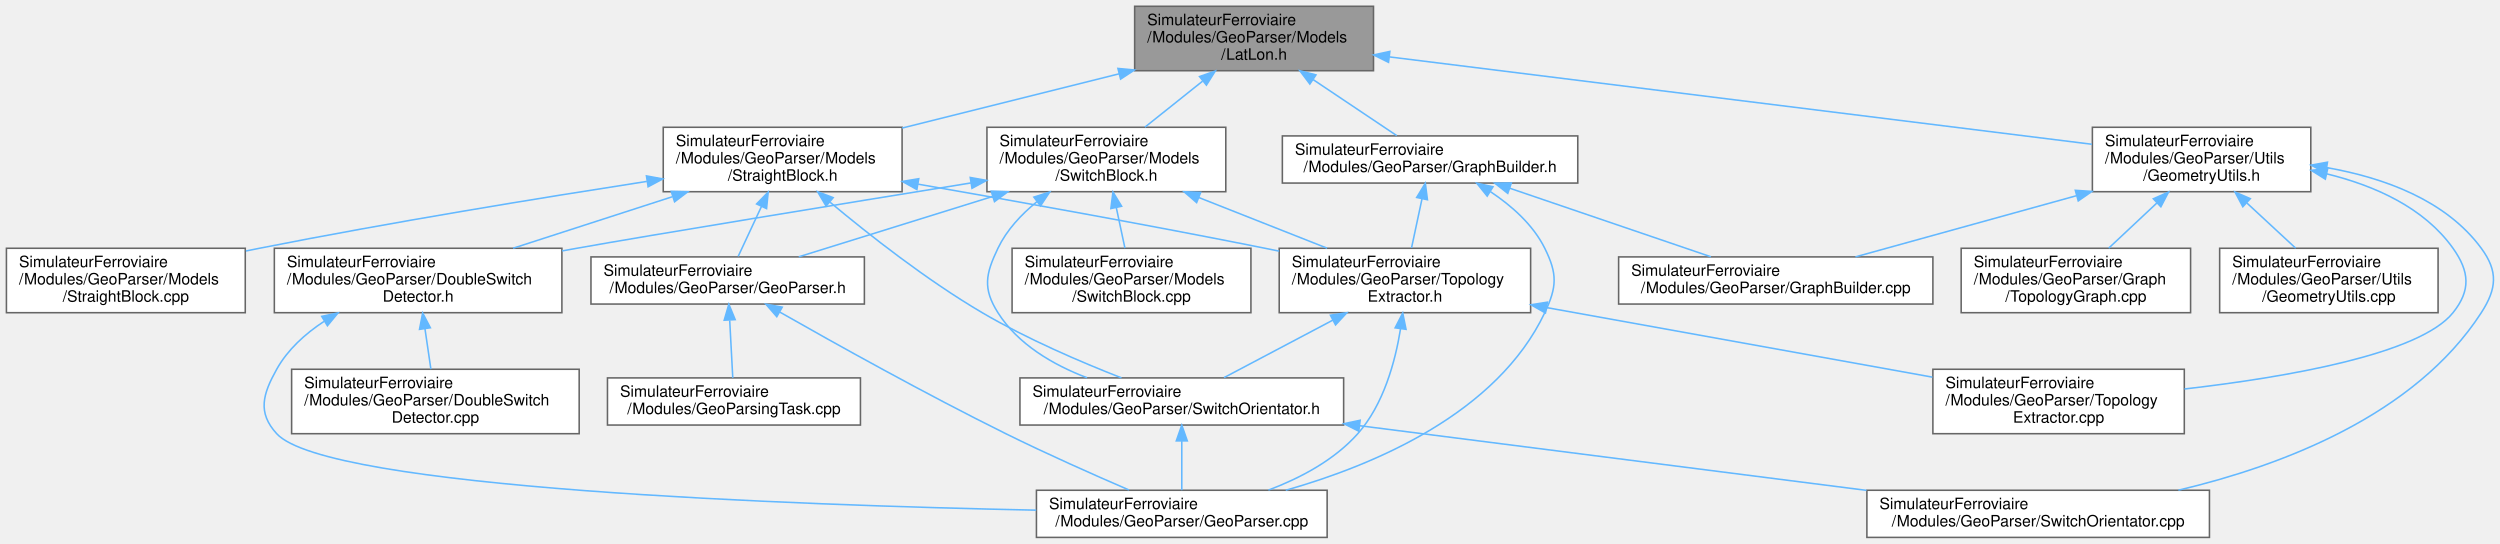
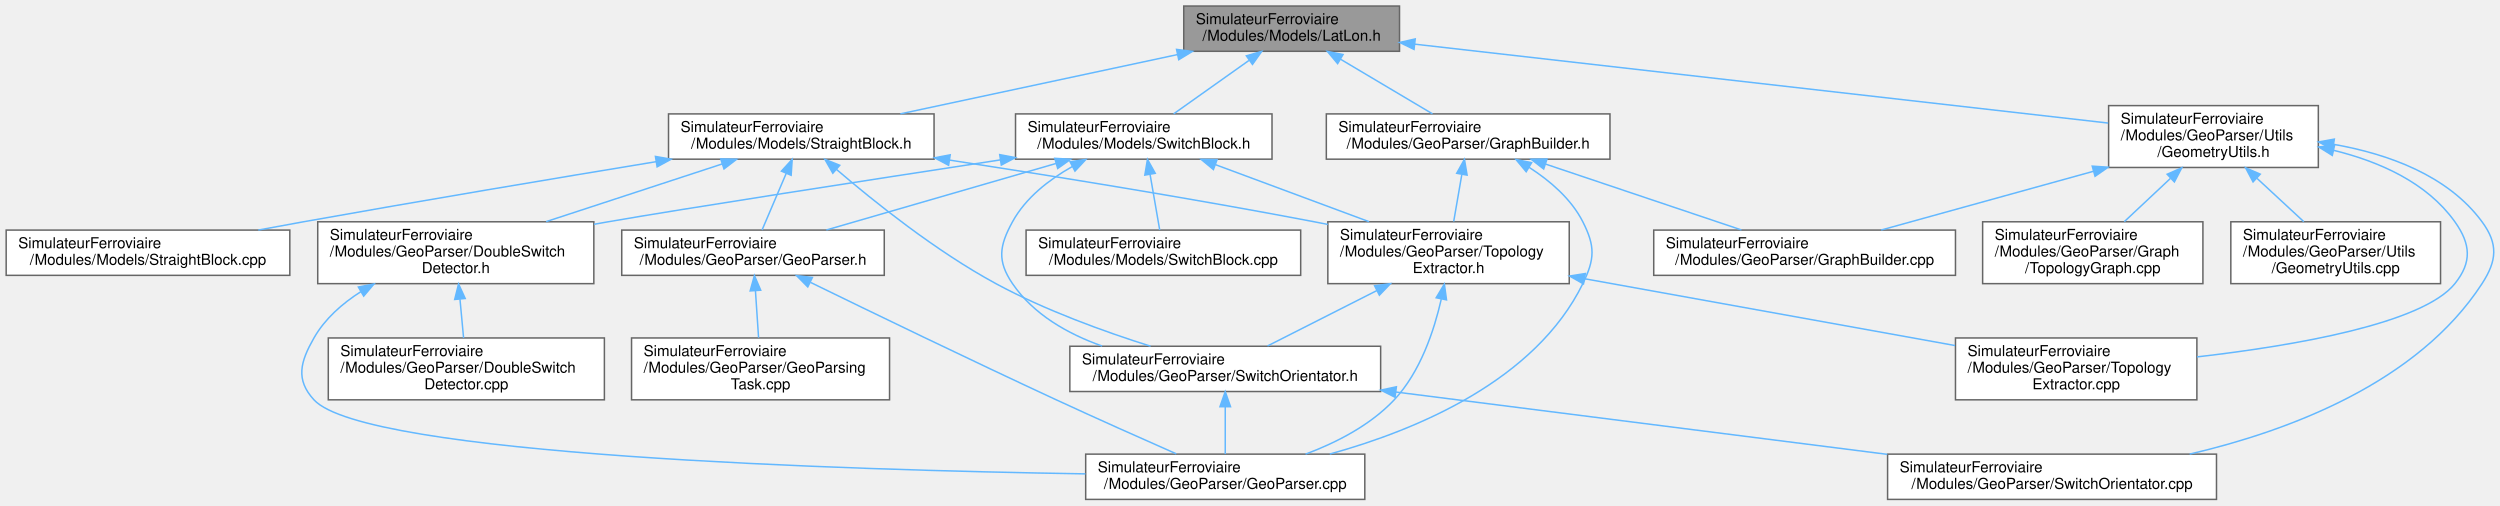
- <svg xmlns="http://www.w3.org/2000/svg" xmlns:xlink="http://www.w3.org/1999/xlink" width="1591pt" height="346pt" viewBox="0.00 0.00 1590.82 346.00">
-   <g id="graph0" class="graph" transform="scale(1 1) rotate(0) translate(4 342)">
+ <svg xmlns="http://www.w3.org/2000/svg" xmlns:xlink="http://www.w3.org/1999/xlink" width="1657pt" height="335pt" viewBox="0.00 0.00 1656.82 335.00">
+   <g id="graph0" class="graph" transform="scale(1 1) rotate(0) translate(4 331)">
    <g id="Node000001" class="node">
      <g id="a_Node000001">
        <a xlink:title="Représentation d'une coordonnée géographique WGS-84 (latitude, longitude).">
-           <polygon fill="#999999" stroke="#666666" points="870,-338 718,-338 718,-297 870,-297 870,-338" />
-           <text text-anchor="start" x="726" y="-326" font-family="Helvetica,sans-Serif" font-size="10.00">SimulateurFerroviaire</text>
-           <text text-anchor="start" x="726" y="-315" font-family="Helvetica,sans-Serif" font-size="10.00">/Modules/GeoParser/Models</text>
-           <text text-anchor="middle" x="794" y="-304" font-family="Helvetica,sans-Serif" font-size="10.00">/LatLon.h</text>
+           <polygon fill="#999999" stroke="#666666" points="923.5,-327 780.5,-327 780.5,-297 923.5,-297 923.5,-327" />
+           <text text-anchor="start" x="788.5" y="-315" font-family="Helvetica,sans-Serif" font-size="10.00">SimulateurFerroviaire</text>
+           <text text-anchor="middle" x="852" y="-304" font-family="Helvetica,sans-Serif" font-size="10.00">/Modules/Models/LatLon.h</text>
        </a>
      </g>
    </g>
    <g id="Node000002" class="node">
      <g id="a_Node000002">
        <a xlink:href="GraphBuilder_8h.html" target="_top" xlink:title="Phases 1 et 2 du pipeline — chargement GeoJSON et construction du graphe métrique.">
-           <polygon fill="white" stroke="#666666" points="1000,-255.5 812,-255.5 812,-225.5 1000,-225.5 1000,-255.5" />
-           <text text-anchor="start" x="820" y="-243.5" font-family="Helvetica,sans-Serif" font-size="10.00">SimulateurFerroviaire</text>
-           <text text-anchor="middle" x="906" y="-232.5" font-family="Helvetica,sans-Serif" font-size="10.00">/Modules/GeoParser/GraphBuilder.h</text>
+           <polygon fill="white" stroke="#666666" points="1063,-255.5 875,-255.5 875,-225.5 1063,-225.5 1063,-255.5" />
+           <text text-anchor="start" x="883" y="-243.5" font-family="Helvetica,sans-Serif" font-size="10.00">SimulateurFerroviaire</text>
+           <text text-anchor="middle" x="969" y="-232.5" font-family="Helvetica,sans-Serif" font-size="10.00">/Modules/GeoParser/GraphBuilder.h</text>
        </a>
      </g>
    </g>
    <g id="edge1_Node000001_Node000002" class="edge">
      <g id="a_edge1_Node000001_Node000002">
        <a xlink:title=" ">
-           <path fill="none" stroke="#63b8ff" d="M831.58,-291.34C849.31,-279.47 869.8,-265.74 884.79,-255.7" />
-           <polygon fill="#63b8ff" stroke="#63b8ff" points="829.5,-288.52 823.13,-296.99 833.39,-294.33 829.5,-288.52" />
+           <path fill="none" stroke="#63b8ff" d="M884.45,-291.72C903.77,-280.25 927.84,-265.95 945.36,-255.54" />
+           <polygon fill="#63b8ff" stroke="#63b8ff" points="882.49,-288.82 875.68,-296.94 886.06,-294.84 882.49,-288.82" />
        </a>
      </g>
    </g>
    <g id="Node000009" class="node">
      <g id="a_Node000009">
-         <a xlink:href="StraightBlock_8h.html" target="_top" xlink:title="Modèle de domaine d'un bloc de voie droite (Straight).">
-           <polygon fill="white" stroke="#666666" points="570,-261 418,-261 418,-220 570,-220 570,-261" />
-           <text text-anchor="start" x="426" y="-249" font-family="Helvetica,sans-Serif" font-size="10.00">SimulateurFerroviaire</text>
-           <text text-anchor="start" x="426" y="-238" font-family="Helvetica,sans-Serif" font-size="10.00">/Modules/GeoParser/Models</text>
-           <text text-anchor="middle" x="494" y="-227" font-family="Helvetica,sans-Serif" font-size="10.00">/StraightBlock.h</text>
+         <a xlink:href="GeometryUtils_8h.html" target="_top" xlink:title="Utilitaires géométriques métriques pour le pipeline ferroviaire.">
+           <polygon fill="white" stroke="#666666" points="1532.5,-261 1393.5,-261 1393.5,-220 1532.5,-220 1532.5,-261" />
+           <text text-anchor="start" x="1401.5" y="-249" font-family="Helvetica,sans-Serif" font-size="10.00">SimulateurFerroviaire</text>
+           <text text-anchor="start" x="1401.5" y="-238" font-family="Helvetica,sans-Serif" font-size="10.00">/Modules/GeoParser/Utils</text>
+           <text text-anchor="middle" x="1463" y="-227" font-family="Helvetica,sans-Serif" font-size="10.00">/GeometryUtils.h</text>
        </a>
      </g>
    </g>
    <g id="edge10_Node000001_Node000009" class="edge">
      <g id="a_edge10_Node000001_Node000009">
        <a xlink:title=" ">
-           <path fill="none" stroke="#63b8ff" d="M708.18,-295.05C664.6,-284.15 612.12,-271.03 570.01,-260.5" />
-           <polygon fill="#63b8ff" stroke="#63b8ff" points="707.36,-298.45 717.91,-297.48 709.06,-291.66 707.36,-298.45" />
-         </a>
-       </g>
-     </g>
-     <g id="Node000015" class="node">
-       <g id="a_Node000015">
+           <path fill="none" stroke="#63b8ff" d="M933.54,-301.73C1054.49,-287.97 1279.39,-262.39 1393.19,-249.44" />
+           <polygon fill="#63b8ff" stroke="#63b8ff" points="933.13,-298.25 923.59,-302.86 933.92,-305.2 933.13,-298.25" />
+         </a>
+       </g>
+     </g>
+     <g id="Node000012" class="node">
+       <g id="a_Node000012">
+         <a xlink:href="StraightBlock_8h.html" target="_top" xlink:title="Modèle de domaine d'un bloc de voie droite (Straight).">
+           <polygon fill="white" stroke="#666666" points="615,-255.5 439,-255.5 439,-225.5 615,-225.5 615,-255.5" />
+           <text text-anchor="start" x="447" y="-243.5" font-family="Helvetica,sans-Serif" font-size="10.00">SimulateurFerroviaire</text>
+           <text text-anchor="middle" x="527" y="-232.5" font-family="Helvetica,sans-Serif" font-size="10.00">/Modules/Models/StraightBlock.h</text>
+         </a>
+       </g>
+     </g>
+     <g id="edge16_Node000001_Node000012" class="edge">
+       <g id="a_edge16_Node000001_Node000012">
+         <a xlink:title=" ">
+           <path fill="none" stroke="#63b8ff" d="M776.42,-294.84C720.77,-282.94 645.84,-266.91 592.67,-255.54" />
+           <polygon fill="#63b8ff" stroke="#63b8ff" points="775.72,-298.27 786.23,-296.94 777.18,-291.42 775.72,-298.27" />
+         </a>
+       </g>
+     </g>
+     <g id="Node000018" class="node">
+       <g id="a_Node000018">
        <a xlink:href="SwitchBlock_8h.html" target="_top" xlink:title="Modèle de domaine d'un aiguillage ferroviaire à 3 branches (Switch).">
-           <polygon fill="white" stroke="#666666" points="776,-261 624,-261 624,-220 776,-220 776,-261" />
-           <text text-anchor="start" x="632" y="-249" font-family="Helvetica,sans-Serif" font-size="10.00">SimulateurFerroviaire</text>
-           <text text-anchor="start" x="632" y="-238" font-family="Helvetica,sans-Serif" font-size="10.00">/Modules/GeoParser/Models</text>
-           <text text-anchor="middle" x="700" y="-227" font-family="Helvetica,sans-Serif" font-size="10.00">/SwitchBlock.h</text>
-         </a>
-       </g>
-     </g>
-     <g id="edge20_Node000001_Node000015" class="edge">
-       <g id="a_edge20_Node000001_Node000015">
-         <a xlink:title=" ">
-           <path fill="none" stroke="#63b8ff" d="M761.22,-290.35C749.17,-280.73 735.74,-270.01 724.53,-261.07" />
-           <polygon fill="#63b8ff" stroke="#63b8ff" points="759.3,-293.29 769.3,-296.79 763.67,-287.82 759.3,-293.29" />
-         </a>
-       </g>
-     </g>
-     <g id="Node000017" class="node">
-       <g id="a_Node000017">
-         <a xlink:href="GeometryUtils_8h.html" target="_top" xlink:title="Utilitaires géométriques métriques pour le pipeline ferroviaire.">
-           <polygon fill="white" stroke="#666666" points="1466.5,-261 1327.5,-261 1327.5,-220 1466.5,-220 1466.5,-261" />
-           <text text-anchor="start" x="1335.5" y="-249" font-family="Helvetica,sans-Serif" font-size="10.00">SimulateurFerroviaire</text>
-           <text text-anchor="start" x="1335.5" y="-238" font-family="Helvetica,sans-Serif" font-size="10.00">/Modules/GeoParser/Utils</text>
-           <text text-anchor="middle" x="1397" y="-227" font-family="Helvetica,sans-Serif" font-size="10.00">/GeometryUtils.h</text>
-         </a>
-       </g>
-     </g>
-     <g id="edge26_Node000001_Node000017" class="edge">
-       <g id="a_edge26_Node000001_Node000017">
-         <a xlink:title=" ">
-           <path fill="none" stroke="#63b8ff" d="M880.34,-305.76C1000.67,-290.79 1216.47,-263.95 1327.23,-250.18" />
-           <polygon fill="#63b8ff" stroke="#63b8ff" points="879.56,-302.33 870.06,-307.04 880.42,-309.28 879.56,-302.33" />
+           <polygon fill="white" stroke="#666666" points="839,-255.5 669,-255.5 669,-225.5 839,-225.5 839,-255.5" />
+           <text text-anchor="start" x="677" y="-243.5" font-family="Helvetica,sans-Serif" font-size="10.00">SimulateurFerroviaire</text>
+           <text text-anchor="middle" x="754" y="-232.5" font-family="Helvetica,sans-Serif" font-size="10.00">/Modules/Models/SwitchBlock.h</text>
+         </a>
+       </g>
+     </g>
+     <g id="edge26_Node000001_Node000018" class="edge">
+       <g id="a_edge26_Node000001_Node000018">
+         <a xlink:title=" ">
+           <path fill="none" stroke="#63b8ff" d="M823.71,-290.94C807.73,-279.6 788.14,-265.71 773.8,-255.54" />
+           <polygon fill="#63b8ff" stroke="#63b8ff" points="821.99,-294.01 832.17,-296.94 826.04,-288.3 821.99,-294.01" />
        </a>
      </g>
    </g>
    <g id="Node000003" class="node">
      <g id="a_Node000003">
        <a xlink:href="GeoParser_8cpp.html" target="_top" xlink:title="Implémentation du pipeline GeoParser.">
-           <polygon fill="white" stroke="#666666" points="840.5,-30 655.5,-30 655.5,0 840.5,0 840.5,-30" />
-           <text text-anchor="start" x="663.5" y="-18" font-family="Helvetica,sans-Serif" font-size="10.00">SimulateurFerroviaire</text>
-           <text text-anchor="middle" x="748" y="-7" font-family="Helvetica,sans-Serif" font-size="10.00">/Modules/GeoParser/GeoParser.cpp</text>
+           <polygon fill="white" stroke="#666666" points="900.5,-30 715.5,-30 715.5,0 900.5,0 900.5,-30" />
+           <text text-anchor="start" x="723.5" y="-18" font-family="Helvetica,sans-Serif" font-size="10.00">SimulateurFerroviaire</text>
+           <text text-anchor="middle" x="808" y="-7" font-family="Helvetica,sans-Serif" font-size="10.00">/Modules/GeoParser/GeoParser.cpp</text>
        </a>
      </g>
    </g>
    <g id="edge2_Node000002_Node000003" class="edge">
      <g id="a_edge2_Node000002_Node000003">
        <a xlink:title=" ">
-           <path fill="none" stroke="#63b8ff" d="M944.48,-219.98C957.96,-211 971.57,-198.98 979,-184 987.1,-167.67 986.8,-159.47 979,-143 948.79,-79.2 871.12,-46.17 814.15,-30" />
-           <polygon fill="#63b8ff" stroke="#63b8ff" points="942.35,-217.19 935.71,-225.44 946.05,-223.13 942.35,-217.19" />
+           <path fill="none" stroke="#63b8ff" d="M1009.29,-220.15C1023.23,-211.23 1037.28,-199.2 1045,-184 1053.25,-167.75 1053.01,-159.37 1045,-143 1013.67,-78.95 935.35,-46.12 877.27,-30.05" />
+           <polygon fill="#63b8ff" stroke="#63b8ff" points="1007.46,-217.16 1000.68,-225.3 1011.06,-223.17 1007.46,-217.16" />
        </a>
      </g>
    </g>
    <g id="Node000004" class="node">
      <g id="a_Node000004">
        <a xlink:href="GraphBuilder_8cpp.html" target="_top" xlink:title="Implémentation des phases 1 et 2 — chargement GeoJSON et construction du graphe.">
-           <polygon fill="white" stroke="#666666" points="1226,-178.5 1026,-178.5 1026,-148.5 1226,-148.5 1226,-178.5" />
-           <text text-anchor="start" x="1034" y="-166.5" font-family="Helvetica,sans-Serif" font-size="10.00">SimulateurFerroviaire</text>
-           <text text-anchor="middle" x="1126" y="-155.5" font-family="Helvetica,sans-Serif" font-size="10.00">/Modules/GeoParser/GraphBuilder.cpp</text>
+           <polygon fill="white" stroke="#666666" points="1292,-178.5 1092,-178.5 1092,-148.5 1292,-148.5 1292,-178.5" />
+           <text text-anchor="start" x="1100" y="-166.5" font-family="Helvetica,sans-Serif" font-size="10.00">SimulateurFerroviaire</text>
+           <text text-anchor="middle" x="1192" y="-155.5" font-family="Helvetica,sans-Serif" font-size="10.00">/Modules/GeoParser/GraphBuilder.cpp</text>
        </a>
      </g>
    </g>
    <g id="edge3_Node000002_Node000004" class="edge">
      <g id="a_edge3_Node000002_Node000004">
        <a xlink:title=" ">
-           <path fill="none" stroke="#63b8ff" d="M956.67,-222.22C995.51,-208.99 1048.42,-190.95 1084.71,-178.58" />
-           <polygon fill="#63b8ff" stroke="#63b8ff" points="955.46,-218.94 947.12,-225.48 957.72,-225.57 955.46,-218.94" />
+           <path fill="none" stroke="#63b8ff" d="M1020.36,-222.22C1059.73,-208.99 1113.37,-190.95 1150.14,-178.58" />
+           <polygon fill="#63b8ff" stroke="#63b8ff" points="1019.05,-218.98 1010.68,-225.48 1021.28,-225.61 1019.05,-218.98" />
        </a>
      </g>
    </g>
    <g id="Node000005" class="node">
      <g id="a_Node000005">
        <a xlink:href="TopologyExtractor_8h.html" target="_top" xlink:title="Phases 3, 4, 5a et 5b — extraction de la topologie ferroviaire depuis le graphe.">
-           <polygon fill="white" stroke="#666666" points="970,-184 810,-184 810,-143 970,-143 970,-184" />
-           <text text-anchor="start" x="818" y="-172" font-family="Helvetica,sans-Serif" font-size="10.00">SimulateurFerroviaire</text>
-           <text text-anchor="start" x="818" y="-161" font-family="Helvetica,sans-Serif" font-size="10.00">/Modules/GeoParser/Topology</text>
-           <text text-anchor="middle" x="890" y="-150" font-family="Helvetica,sans-Serif" font-size="10.00">Extractor.h</text>
+           <polygon fill="white" stroke="#666666" points="1036,-184 876,-184 876,-143 1036,-143 1036,-184" />
+           <text text-anchor="start" x="884" y="-172" font-family="Helvetica,sans-Serif" font-size="10.00">SimulateurFerroviaire</text>
+           <text text-anchor="start" x="884" y="-161" font-family="Helvetica,sans-Serif" font-size="10.00">/Modules/GeoParser/Topology</text>
+           <text text-anchor="middle" x="956" y="-150" font-family="Helvetica,sans-Serif" font-size="10.00">Extractor.h</text>
        </a>
      </g>
    </g>
    <g id="edge4_Node000002_Node000005" class="edge">
      <g id="a_edge4_Node000002_Node000005">
        <a xlink:title=" ">
-           <path fill="none" stroke="#63b8ff" d="M900.89,-215.55C898.73,-205.44 896.25,-193.81 894.2,-184.2" />
-           <polygon fill="#63b8ff" stroke="#63b8ff" points="897.48,-216.34 902.99,-225.39 904.33,-214.88 897.48,-216.34" />
+           <path fill="none" stroke="#63b8ff" d="M964.79,-215.23C963.05,-205.2 961.06,-193.71 959.42,-184.2" />
+           <polygon fill="#63b8ff" stroke="#63b8ff" points="961.4,-216.14 966.55,-225.39 968.3,-214.94 961.4,-216.14" />
        </a>
      </g>
    </g>
    <g id="edge5_Node000005_Node000003" class="edge">
      <g id="a_edge5_Node000005_Node000003">
        <a xlink:title=" ">
-           <path fill="none" stroke="#63b8ff" d="M887.23,-132.84C883.87,-111.95 876.44,-84.52 860,-66 845.08,-49.2 823.44,-37.76 803.15,-30.11" />
-           <polygon fill="#63b8ff" stroke="#63b8ff" points="883.77,-133.37 888.61,-142.79 890.71,-132.41 883.77,-133.37" />
+           <path fill="none" stroke="#63b8ff" d="M951.2,-132.77C946.45,-111.85 937.28,-84.4 920,-66 904.26,-49.24 881.86,-37.72 861.23,-30" />
+           <polygon fill="#63b8ff" stroke="#63b8ff" points="947.8,-133.65 953.24,-142.74 954.66,-132.24 947.8,-133.65" />
        </a>
      </g>
    </g>
    <g id="Node000006" class="node">
      <g id="a_Node000006">
        <a xlink:href="SwitchOrientator_8h.html" target="_top" xlink:title="Phases 6, 6b et 6c — orientation géométrique des aiguillages.">
-           <polygon fill="white" stroke="#666666" points="851,-101.5 645,-101.5 645,-71.5 851,-71.5 851,-101.5" />
-           <text text-anchor="start" x="653" y="-89.5" font-family="Helvetica,sans-Serif" font-size="10.00">SimulateurFerroviaire</text>
-           <text text-anchor="middle" x="748" y="-78.5" font-family="Helvetica,sans-Serif" font-size="10.00">/Modules/GeoParser/SwitchOrientator.h</text>
+           <polygon fill="white" stroke="#666666" points="911,-101.5 705,-101.5 705,-71.5 911,-71.5 911,-101.5" />
+           <text text-anchor="start" x="713" y="-89.5" font-family="Helvetica,sans-Serif" font-size="10.00">SimulateurFerroviaire</text>
+           <text text-anchor="middle" x="808" y="-78.5" font-family="Helvetica,sans-Serif" font-size="10.00">/Modules/GeoParser/SwitchOrientator.h</text>
        </a>
      </g>
    </g>
    <g id="edge6_Node000005_Node000006" class="edge">
      <g id="a_edge6_Node000005_Node000006">
        <a xlink:title=" ">
-           <path fill="none" stroke="#63b8ff" d="M844.19,-138.3C821.3,-126.22 794.41,-112.01 774.89,-101.7" />
-           <polygon fill="#63b8ff" stroke="#63b8ff" points="842.58,-141.41 853.06,-142.99 845.85,-135.23 842.58,-141.41" />
+           <path fill="none" stroke="#63b8ff" d="M908.57,-138.46C884.65,-126.34 856.46,-112.06 836.02,-101.7" />
+           <polygon fill="#63b8ff" stroke="#63b8ff" points="907,-141.59 917.5,-142.99 910.16,-135.35 907,-141.59" />
        </a>
      </g>
    </g>
    <g id="Node000008" class="node">
      <g id="a_Node000008">
        <a xlink:href="TopologyExtractor_8cpp.html" target="_top" xlink:title="Implémentation des phases 3, 4, 5a et 5b du pipeline GeoParser.">
-           <polygon fill="white" stroke="#666666" points="1386,-107 1226,-107 1226,-66 1386,-66 1386,-107" />
-           <text text-anchor="start" x="1234" y="-95" font-family="Helvetica,sans-Serif" font-size="10.00">SimulateurFerroviaire</text>
-           <text text-anchor="start" x="1234" y="-84" font-family="Helvetica,sans-Serif" font-size="10.00">/Modules/GeoParser/Topology</text>
-           <text text-anchor="middle" x="1306" y="-73" font-family="Helvetica,sans-Serif" font-size="10.00">Extractor.cpp</text>
+           <polygon fill="white" stroke="#666666" points="1452,-107 1292,-107 1292,-66 1452,-66 1452,-107" />
+           <text text-anchor="start" x="1300" y="-95" font-family="Helvetica,sans-Serif" font-size="10.00">SimulateurFerroviaire</text>
+           <text text-anchor="start" x="1300" y="-84" font-family="Helvetica,sans-Serif" font-size="10.00">/Modules/GeoParser/Topology</text>
+           <text text-anchor="middle" x="1372" y="-73" font-family="Helvetica,sans-Serif" font-size="10.00">Extractor.cpp</text>
        </a>
      </g>
    </g>
    <g id="edge9_Node000005_Node000008" class="edge">
      <g id="a_edge9_Node000005_Node000008">
        <a xlink:title=" ">
-           <path fill="none" stroke="#63b8ff" d="M980.32,-146.22C1053.42,-133.04 1155.41,-114.65 1225.68,-101.98" />
-           <polygon fill="#63b8ff" stroke="#63b8ff" points="979.43,-142.82 970.21,-148.04 980.67,-149.71 979.43,-142.82" />
+           <path fill="none" stroke="#63b8ff" d="M1046.32,-146.22C1119.42,-133.04 1221.41,-114.65 1291.68,-101.98" />
+           <polygon fill="#63b8ff" stroke="#63b8ff" points="1045.43,-142.82 1036.21,-148.04 1046.67,-149.71 1045.43,-142.82" />
        </a>
      </g>
    </g>
    <g id="edge7_Node000006_Node000003" class="edge">
      <g id="a_edge7_Node000006_Node000003">
        <a xlink:title=" ">
-           <path fill="none" stroke="#63b8ff" d="M748,-61.25C748,-50.81 748,-38.99 748,-30.04" />
-           <polygon fill="#63b8ff" stroke="#63b8ff" points="744.5,-61.44 748,-71.44 751.5,-61.44 744.5,-61.44" />
+           <path fill="none" stroke="#63b8ff" d="M808,-61.25C808,-50.81 808,-38.99 808,-30.04" />
+           <polygon fill="#63b8ff" stroke="#63b8ff" points="804.5,-61.44 808,-71.44 811.5,-61.44 804.5,-61.44" />
        </a>
      </g>
    </g>
    <g id="Node000007" class="node">
      <g id="a_Node000007">
        <a xlink:href="SwitchOrientator_8cpp.html" target="_top" xlink:title="Implémentation des phases 6, 6b et 6c — orientation des aiguillages.">
-           <polygon fill="white" stroke="#666666" points="1402,-30 1184,-30 1184,0 1402,0 1402,-30" />
-           <text text-anchor="start" x="1192" y="-18" font-family="Helvetica,sans-Serif" font-size="10.00">SimulateurFerroviaire</text>
-           <text text-anchor="middle" x="1293" y="-7" font-family="Helvetica,sans-Serif" font-size="10.00">/Modules/GeoParser/SwitchOrientator.cpp</text>
+           <polygon fill="white" stroke="#666666" points="1465,-30 1247,-30 1247,0 1465,0 1465,-30" />
+           <text text-anchor="start" x="1255" y="-18" font-family="Helvetica,sans-Serif" font-size="10.00">SimulateurFerroviaire</text>
+           <text text-anchor="middle" x="1356" y="-7" font-family="Helvetica,sans-Serif" font-size="10.00">/Modules/GeoParser/SwitchOrientator.cpp</text>
        </a>
      </g>
    </g>
    <g id="edge8_Node000006_Node000007" class="edge">
      <g id="a_edge8_Node000006_Node000007">
        <a xlink:title=" ">
-           <path fill="none" stroke="#63b8ff" d="M861.34,-71.05C956.03,-58.97 1090.2,-41.86 1183.73,-29.93" />
-           <polygon fill="#63b8ff" stroke="#63b8ff" points="860.63,-67.61 851.15,-72.35 861.51,-74.55 860.63,-67.61" />
-         </a>
-       </g>
-     </g>
-     <g id="edge19_Node000009_Node000005" class="edge">
-       <g id="a_edge19_Node000009_Node000005">
-         <a xlink:title=" ">
-           <path fill="none" stroke="#63b8ff" d="M580.23,-224.79C641.85,-214.06 726.67,-198.86 801,-184 803.95,-183.41 806.95,-182.8 809.98,-182.18" />
-           <polygon fill="#63b8ff" stroke="#63b8ff" points="579.41,-221.37 570.16,-226.53 580.61,-228.27 579.41,-221.37" />
-         </a>
-       </g>
-     </g>
-     <g id="edge18_Node000009_Node000006" class="edge">
-       <g id="a_edge18_Node000009_Node000006">
-         <a xlink:title=" ">
-           <path fill="none" stroke="#63b8ff" d="M524.2,-213.27C549.06,-192.5 585.81,-163.66 621,-143 649.43,-126.31 683.8,-111.59 709.61,-101.51" />
-           <polygon fill="#63b8ff" stroke="#63b8ff" points="521.63,-210.86 516.24,-219.98 526.14,-216.21 521.63,-210.86" />
+           <path fill="none" stroke="#63b8ff" d="M921.06,-71.16C1016.55,-59.05 1152.44,-41.82 1246.82,-29.85" />
+           <polygon fill="#63b8ff" stroke="#63b8ff" points="920.55,-67.7 911.07,-72.43 921.44,-74.64 920.55,-67.7" />
+         </a>
+       </g>
+     </g>
+     <g id="edge12_Node000009_Node000004" class="edge">
+       <g id="a_edge12_Node000009_Node000004">
+         <a xlink:title=" ">
+           <path fill="none" stroke="#63b8ff" d="M1383.38,-217.46C1337.91,-204.88 1282.27,-189.48 1242.72,-178.54" />
+           <polygon fill="#63b8ff" stroke="#63b8ff" points="1382.64,-220.89 1393.21,-220.19 1384.51,-214.15 1382.64,-220.89" />
+         </a>
+       </g>
+     </g>
+     <g id="edge13_Node000009_Node000007" class="edge">
+       <g id="a_edge13_Node000009_Node000007">
+         <a xlink:title=" ">
+           <path fill="none" stroke="#63b8ff" d="M1542.75,-235.31C1578.84,-228.94 1618.38,-214.75 1641,-184 1651.8,-169.32 1650.92,-158.28 1641,-143 1598.45,-77.46 1513.37,-45.46 1447.19,-30.01" />
+           <polygon fill="#63b8ff" stroke="#63b8ff" points="1542.02,-231.89 1532.69,-236.91 1543.11,-238.8 1542.02,-231.89" />
+         </a>
+       </g>
+     </g>
+     <g id="edge14_Node000009_Node000008" class="edge">
+       <g id="a_edge14_Node000009_Node000008">
+         <a xlink:title=" ">
+           <path fill="none" stroke="#63b8ff" d="M1542.53,-231.39C1572.81,-223.98 1604.47,-210.05 1623,-184 1633.56,-169.15 1634.41,-157.21 1623,-143 1601.76,-116.55 1517.26,-101.95 1452.1,-94.44" />
+           <polygon fill="#63b8ff" stroke="#63b8ff" points="1541.75,-227.98 1532.76,-233.58 1543.28,-234.81 1541.75,-227.98" />
        </a>
      </g>
    </g>
    <g id="Node000010" class="node">
      <g id="a_Node000010">
-         <a xlink:href="DoubleSwitchDetector_8h.html" target="_top" xlink:title="Phases 7 et 8 — détection des doubles aiguilles et validation CDC.">
-           <polygon fill="white" stroke="#666666" points="353.5,-184 170.5,-184 170.5,-143 353.5,-143 353.5,-184" />
-           <text text-anchor="start" x="178.5" y="-172" font-family="Helvetica,sans-Serif" font-size="10.00">SimulateurFerroviaire</text>
-           <text text-anchor="start" x="178.5" y="-161" font-family="Helvetica,sans-Serif" font-size="10.00">/Modules/GeoParser/DoubleSwitch</text>
-           <text text-anchor="middle" x="262" y="-150" font-family="Helvetica,sans-Serif" font-size="10.00">Detector.h</text>
+         <a xlink:href="TopologyGraph_8cpp.html" target="_top" xlink:title="Implémentation du graphe planaire de topologie ferroviaire.">
+           <polygon fill="white" stroke="#666666" points="1456,-184 1310,-184 1310,-143 1456,-143 1456,-184" />
+           <text text-anchor="start" x="1318" y="-172" font-family="Helvetica,sans-Serif" font-size="10.00">SimulateurFerroviaire</text>
+           <text text-anchor="start" x="1318" y="-161" font-family="Helvetica,sans-Serif" font-size="10.00">/Modules/GeoParser/Graph</text>
+           <text text-anchor="middle" x="1383" y="-150" font-family="Helvetica,sans-Serif" font-size="10.00">/TopologyGraph.cpp</text>
        </a>
      </g>
    </g>
    <g id="edge11_Node000009_Node000010" class="edge">
      <g id="a_edge11_Node000009_Node000010">
        <a xlink:title=" ">
-           <path fill="none" stroke="#63b8ff" d="M423.81,-216.81C391.48,-206.36 353.49,-194.08 322.45,-184.04" />
-           <polygon fill="#63b8ff" stroke="#63b8ff" points="423.06,-220.24 433.65,-219.99 425.21,-213.58 423.06,-220.24" />
-         </a>
-       </g>
-     </g>
-     <g id="Node000012" class="node">
-       <g id="a_Node000012">
+           <path fill="none" stroke="#63b8ff" d="M1434.51,-212.79C1424.41,-203.32 1413.23,-192.84 1403.88,-184.07" />
+           <polygon fill="#63b8ff" stroke="#63b8ff" points="1432.29,-215.51 1441.98,-219.79 1437.08,-210.4 1432.29,-215.51" />
+         </a>
+       </g>
+     </g>
+     <g id="Node000011" class="node">
+       <g id="a_Node000011">
+         <a xlink:href="GeometryUtils_8cpp.html" target="_top" xlink:title="Implémentation des utilitaires géométriques — projection UTM et géométrie pure.">
+           <polygon fill="white" stroke="#666666" points="1613.5,-184 1474.5,-184 1474.5,-143 1613.5,-143 1613.5,-184" />
+           <text text-anchor="start" x="1482.5" y="-172" font-family="Helvetica,sans-Serif" font-size="10.00">SimulateurFerroviaire</text>
+           <text text-anchor="start" x="1482.5" y="-161" font-family="Helvetica,sans-Serif" font-size="10.00">/Modules/GeoParser/Utils</text>
+           <text text-anchor="middle" x="1544" y="-150" font-family="Helvetica,sans-Serif" font-size="10.00">/GeometryUtils.cpp</text>
+         </a>
+       </g>
+     </g>
+     <g id="edge15_Node000009_Node000011" class="edge">
+       <g id="a_edge15_Node000009_Node000011">
+         <a xlink:title=" ">
+           <path fill="none" stroke="#63b8ff" d="M1491.85,-212.79C1502.08,-203.32 1513.39,-192.84 1522.86,-184.07" />
+           <polygon fill="#63b8ff" stroke="#63b8ff" points="1489.24,-210.43 1484.28,-219.79 1494,-215.57 1489.24,-210.43" />
+         </a>
+       </g>
+     </g>
+     <g id="edge24_Node000012_Node000005" class="edge">
+       <g id="a_edge24_Node000012_Node000005">
+         <a xlink:title=" ">
+           <path fill="none" stroke="#63b8ff" d="M625.56,-224.85C693.57,-214.39 785.98,-199.48 867,-184 869.95,-183.44 872.96,-182.85 875.99,-182.24" />
+           <polygon fill="#63b8ff" stroke="#63b8ff" points="624.64,-221.45 615.29,-226.42 625.7,-228.37 624.64,-221.45" />
+         </a>
+       </g>
+     </g>
+     <g id="edge23_Node000012_Node000006" class="edge">
+       <g id="a_edge23_Node000012_Node000006">
+         <a xlink:title=" ">
+           <path fill="none" stroke="#63b8ff" d="M550.42,-218.64C575.22,-197.37 616.22,-164.53 656,-143 688.61,-125.35 728,-111.14 758.51,-101.52" />
+           <polygon fill="#63b8ff" stroke="#63b8ff" points="547.91,-216.18 542.65,-225.37 552.5,-221.46 547.91,-216.18" />
+         </a>
+       </g>
+     </g>
+     <g id="Node000013" class="node">
+       <g id="a_Node000013">
+         <a xlink:href="DoubleSwitchDetector_8h.html" target="_top" xlink:title="Phases 7 et 8 — détection des doubles aiguilles et validation CDC.">
+           <polygon fill="white" stroke="#666666" points="389.5,-184 206.5,-184 206.5,-143 389.5,-143 389.5,-184" />
+           <text text-anchor="start" x="214.5" y="-172" font-family="Helvetica,sans-Serif" font-size="10.00">SimulateurFerroviaire</text>
+           <text text-anchor="start" x="214.5" y="-161" font-family="Helvetica,sans-Serif" font-size="10.00">/Modules/GeoParser/DoubleSwitch</text>
+           <text text-anchor="middle" x="298" y="-150" font-family="Helvetica,sans-Serif" font-size="10.00">Detector.h</text>
+         </a>
+       </g>
+     </g>
+     <g id="edge17_Node000012_Node000013" class="edge">
+       <g id="a_edge17_Node000012_Node000013">
+         <a xlink:title=" ">
+           <path fill="none" stroke="#63b8ff" d="M474.69,-222.37C439.9,-210.97 394.11,-195.98 357.87,-184.11" />
+           <polygon fill="#63b8ff" stroke="#63b8ff" points="473.6,-225.69 484.2,-225.48 475.78,-219.04 473.6,-225.69" />
+         </a>
+       </g>
+     </g>
+     <g id="Node000015" class="node">
+       <g id="a_Node000015">
        <a xlink:href="GeoParser_8h.html" target="_top" xlink:title="Orchestrateur principal du pipeline GeoJSON ferroviaire.">
-           <polygon fill="white" stroke="#666666" points="546,-178.5 372,-178.5 372,-148.5 546,-148.5 546,-178.5" />
-           <text text-anchor="start" x="380" y="-166.5" font-family="Helvetica,sans-Serif" font-size="10.00">SimulateurFerroviaire</text>
-           <text text-anchor="middle" x="459" y="-155.5" font-family="Helvetica,sans-Serif" font-size="10.00">/Modules/GeoParser/GeoParser.h</text>
-         </a>
-       </g>
-     </g>
-     <g id="edge14_Node000009_Node000012" class="edge">
-       <g id="a_edge14_Node000009_Node000012">
-         <a xlink:title=" ">
-           <path fill="none" stroke="#63b8ff" d="M480.51,-210.6C475.44,-199.73 469.89,-187.84 465.7,-178.86" />
-           <polygon fill="#63b8ff" stroke="#63b8ff" points="477.4,-212.21 484.8,-219.79 483.75,-209.25 477.4,-212.21" />
+           <polygon fill="white" stroke="#666666" points="582,-178.5 408,-178.5 408,-148.5 582,-148.5 582,-178.5" />
+           <text text-anchor="start" x="416" y="-166.5" font-family="Helvetica,sans-Serif" font-size="10.00">SimulateurFerroviaire</text>
+           <text text-anchor="middle" x="495" y="-155.5" font-family="Helvetica,sans-Serif" font-size="10.00">/Modules/GeoParser/GeoParser.h</text>
+         </a>
+       </g>
+     </g>
+     <g id="edge20_Node000012_Node000015" class="edge">
+       <g id="a_edge20_Node000012_Node000015">
+         <a xlink:title=" ">
+           <path fill="none" stroke="#63b8ff" d="M517.04,-216.15C511.78,-203.82 505.5,-189.11 500.99,-178.54" />
+           <polygon fill="#63b8ff" stroke="#63b8ff" points="513.84,-217.57 520.98,-225.39 520.28,-214.82 513.84,-217.57" />
+         </a>
+       </g>
+     </g>
+     <g id="Node000017" class="node">
+       <g id="a_Node000017">
+         <a xlink:href="StraightBlock_8cpp.html" target="_top" xlink:title="Implémentation du bloc de voie droite StraightBlock.">
+           <polygon fill="white" stroke="#666666" points="188,-178.5 0,-178.5 0,-148.5 188,-148.5 188,-178.5" />
+           <text text-anchor="start" x="8" y="-166.5" font-family="Helvetica,sans-Serif" font-size="10.00">SimulateurFerroviaire</text>
+           <text text-anchor="middle" x="94" y="-155.5" font-family="Helvetica,sans-Serif" font-size="10.00">/Modules/Models/StraightBlock.cpp</text>
+         </a>
+       </g>
+     </g>
+     <g id="edge25_Node000012_Node000017" class="edge">
+       <g id="a_edge25_Node000012_Node000017">
+         <a xlink:title=" ">
+           <path fill="none" stroke="#63b8ff" d="M430.8,-223.85C364.93,-213.01 275.6,-198.05 197,-184 187.33,-182.27 177.15,-180.4 167.11,-178.53" />
+           <polygon fill="#63b8ff" stroke="#63b8ff" points="430.32,-227.32 440.76,-225.49 431.46,-220.42 430.32,-227.32" />
+         </a>
+       </g>
+     </g>
+     <g id="edge19_Node000013_Node000003" class="edge">
+       <g id="a_edge19_Node000013_Node000003">
+         <a xlink:title=" ">
+           <path fill="none" stroke="#63b8ff" d="M235.1,-137.69C222.68,-129.79 211.25,-119.7 204,-107 194.97,-91.17 191.66,-79.41 204,-66 237.87,-29.21 554.58,-19.49 715.33,-16.92" />
+           <polygon fill="#63b8ff" stroke="#63b8ff" points="233.42,-140.76 243.82,-142.81 236.97,-134.73 233.42,-140.76" />
        </a>
      </g>
    </g>
    <g id="Node000014" class="node">
      <g id="a_Node000014">
-         <a xlink:href="StraightBlock_8cpp.html" target="_top" xlink:title="Implémentation du bloc de voie droite StraightBlock.">
-           <polygon fill="white" stroke="#666666" points="152,-184 0,-184 0,-143 152,-143 152,-184" />
-           <text text-anchor="start" x="8" y="-172" font-family="Helvetica,sans-Serif" font-size="10.00">SimulateurFerroviaire</text>
-           <text text-anchor="start" x="8" y="-161" font-family="Helvetica,sans-Serif" font-size="10.00">/Modules/GeoParser/Models</text>
-           <text text-anchor="middle" x="76" y="-150" font-family="Helvetica,sans-Serif" font-size="10.00">/StraightBlock.cpp</text>
-         </a>
-       </g>
-     </g>
-     <g id="edge17_Node000009_Node000014" class="edge">
-       <g id="a_edge17_Node000009_Node000014">
-         <a xlink:title=" ">
-           <path fill="none" stroke="#63b8ff" d="M407.57,-226.56C340.2,-216.12 244.4,-200.5 161,-184 158.18,-183.44 155.31,-182.86 152.41,-182.26" />
-           <polygon fill="#63b8ff" stroke="#63b8ff" points="407.3,-230.06 417.72,-228.13 408.37,-223.14 407.3,-230.06" />
-         </a>
-       </g>
-     </g>
-     <g id="edge13_Node000010_Node000003" class="edge">
-       <g id="a_edge13_Node000010_Node000003">
-         <a xlink:title=" ">
-           <path fill="none" stroke="#63b8ff" d="M202.12,-137.47C190.08,-129.55 178.98,-119.51 172,-107 163.12,-91.09 159.68,-79.43 172,-66 203.95,-31.16 500.76,-20.52 655.34,-17.33" />
-           <polygon fill="#63b8ff" stroke="#63b8ff" points="200.65,-140.67 211.02,-142.86 204.28,-134.68 200.65,-140.67" />
-         </a>
-       </g>
-     </g>
-     <g id="Node000011" class="node">
-       <g id="a_Node000011">
        <a xlink:href="DoubleSwitchDetector_8cpp.html" target="_top" xlink:title="Implémentation phases 7 et 8 — doubles aiguilles et validation CDC.">
-           <polygon fill="white" stroke="#666666" points="364.5,-107 181.5,-107 181.5,-66 364.5,-66 364.5,-107" />
-           <text text-anchor="start" x="189.5" y="-95" font-family="Helvetica,sans-Serif" font-size="10.00">SimulateurFerroviaire</text>
-           <text text-anchor="start" x="189.5" y="-84" font-family="Helvetica,sans-Serif" font-size="10.00">/Modules/GeoParser/DoubleSwitch</text>
-           <text text-anchor="middle" x="273" y="-73" font-family="Helvetica,sans-Serif" font-size="10.00">Detector.cpp</text>
-         </a>
-       </g>
-     </g>
-     <g id="edge12_Node000010_Node000011" class="edge">
-       <g id="a_edge12_Node000010_Node000011">
-         <a xlink:title=" ">
-           <path fill="none" stroke="#63b8ff" d="M266.37,-132.69C267.64,-124.08 268.98,-114.9 270.13,-107.07" />
-           <polygon fill="#63b8ff" stroke="#63b8ff" points="262.88,-132.39 264.89,-142.79 269.8,-133.41 262.88,-132.39" />
-         </a>
-       </g>
-     </g>
-     <g id="edge15_Node000012_Node000003" class="edge">
-       <g id="a_edge15_Node000012_Node000003">
-         <a xlink:title=" ">
-           <path fill="none" stroke="#63b8ff" d="M492.2,-143.37C527.46,-123.3 585.03,-91.22 636,-66 661.96,-53.16 691.94,-39.85 714.35,-30.19" />
-           <polygon fill="#63b8ff" stroke="#63b8ff" points="490.25,-140.45 483.3,-148.45 493.72,-146.53 490.25,-140.45" />
-         </a>
-       </g>
-     </g>
-     <g id="Node000013" class="node">
-       <g id="a_Node000013">
-         <a xlink:href="GeoParsingTask_8cpp.html" target="_top" xlink:title="Implémentation de la tâche de parsing GeoJSON asynchrone.">
-           <polygon fill="white" stroke="#666666" points="543.5,-101.5 382.5,-101.5 382.5,-71.5 543.5,-71.5 543.5,-101.5" />
-           <text text-anchor="start" x="390.5" y="-89.5" font-family="Helvetica,sans-Serif" font-size="10.00">SimulateurFerroviaire</text>
-           <text text-anchor="middle" x="463" y="-78.5" font-family="Helvetica,sans-Serif" font-size="10.00">/Modules/GeoParsingTask.cpp</text>
-         </a>
-       </g>
-     </g>
-     <g id="edge16_Node000012_Node000013" class="edge">
-       <g id="a_edge16_Node000012_Node000013">
-         <a xlink:title=" ">
-           <path fill="none" stroke="#63b8ff" d="M460.3,-138.04C460.95,-125.95 461.7,-111.79 462.25,-101.54" />
-           <polygon fill="#63b8ff" stroke="#63b8ff" points="456.79,-138.22 459.75,-148.39 463.78,-138.59 456.79,-138.22" />
-         </a>
-       </g>
-     </g>
-     <g id="edge25_Node000015_Node000005" class="edge">
-       <g id="a_edge25_Node000015_Node000005">
-         <a xlink:title=" ">
-           <path fill="none" stroke="#63b8ff" d="M758.86,-216.27C785.03,-205.94 815.51,-193.9 840.49,-184.04" />
-           <polygon fill="#63b8ff" stroke="#63b8ff" points="757.44,-213.06 749.42,-219.99 760.01,-219.57 757.44,-213.06" />
-         </a>
-       </g>
-     </g>
-     <g id="edge24_Node000015_Node000006" class="edge">
-       <g id="a_edge24_Node000015_Node000006">
-         <a xlink:title=" ">
-           <path fill="none" stroke="#63b8ff" d="M655.84,-213.67C645.85,-205.54 636.55,-195.6 631,-184 623.13,-167.57 621.26,-158.4 631,-143 643.74,-122.86 665.99,-109.88 687.69,-101.59" />
-           <polygon fill="#63b8ff" stroke="#63b8ff" points="653.86,-216.56 663.94,-219.8 658.08,-210.98 653.86,-216.56" />
-         </a>
-       </g>
-     </g>
-     <g id="edge21_Node000015_Node000010" class="edge">
-       <g id="a_edge21_Node000015_Node000010">
-         <a xlink:title=" ">
-           <path fill="none" stroke="#63b8ff" d="M613.81,-225.58C530.38,-212.06 409.83,-192.38 363,-184 359.92,-183.45 356.8,-182.88 353.64,-182.31" />
-           <polygon fill="#63b8ff" stroke="#63b8ff" points="613.37,-229.06 623.8,-227.2 614.49,-222.15 613.37,-229.06" />
-         </a>
-       </g>
-     </g>
-     <g id="edge22_Node000015_Node000012" class="edge">
-       <g id="a_edge22_Node000015_Node000012">
-         <a xlink:title=" ">
-           <path fill="none" stroke="#63b8ff" d="M627.58,-216.96C587.51,-204.49 538.94,-189.38 504.25,-178.58" />
-           <polygon fill="#63b8ff" stroke="#63b8ff" points="626.72,-220.36 637.31,-219.99 628.8,-213.68 626.72,-220.36" />
+           <polygon fill="white" stroke="#666666" points="396.5,-107 213.5,-107 213.5,-66 396.5,-66 396.5,-107" />
+           <text text-anchor="start" x="221.5" y="-95" font-family="Helvetica,sans-Serif" font-size="10.00">SimulateurFerroviaire</text>
+           <text text-anchor="start" x="221.5" y="-84" font-family="Helvetica,sans-Serif" font-size="10.00">/Modules/GeoParser/DoubleSwitch</text>
+           <text text-anchor="middle" x="305" y="-73" font-family="Helvetica,sans-Serif" font-size="10.00">Detector.cpp</text>
+         </a>
+       </g>
+     </g>
+     <g id="edge18_Node000013_Node000014" class="edge">
+       <g id="a_edge18_Node000013_Node000014">
+         <a xlink:title=" ">
+           <path fill="none" stroke="#63b8ff" d="M300.78,-132.69C301.59,-124.08 302.44,-114.9 303.17,-107.07" />
+           <polygon fill="#63b8ff" stroke="#63b8ff" points="297.28,-132.51 299.84,-142.79 304.25,-133.16 297.28,-132.51" />
+         </a>
+       </g>
+     </g>
+     <g id="edge21_Node000015_Node000003" class="edge">
+       <g id="a_edge21_Node000015_Node000003">
+         <a xlink:title=" ">
+           <path fill="none" stroke="#63b8ff" d="M533.03,-143.86C573.34,-124.18 638.93,-92.43 696,-66 722.66,-53.65 753.13,-40.09 775.54,-30.2" />
+           <polygon fill="#63b8ff" stroke="#63b8ff" points="531.29,-140.81 523.84,-148.34 534.36,-147.1 531.29,-140.81" />
        </a>
      </g>
    </g>
    <g id="Node000016" class="node">
      <g id="a_Node000016">
-         <a xlink:href="SwitchBlock_8cpp.html" target="_top" xlink:title="Implémentation du modèle d'aiguillage SwitchBlock.">
-           <polygon fill="white" stroke="#666666" points="792,-184 640,-184 640,-143 792,-143 792,-184" />
-           <text text-anchor="start" x="648" y="-172" font-family="Helvetica,sans-Serif" font-size="10.00">SimulateurFerroviaire</text>
-           <text text-anchor="start" x="648" y="-161" font-family="Helvetica,sans-Serif" font-size="10.00">/Modules/GeoParser/Models</text>
-           <text text-anchor="middle" x="716" y="-150" font-family="Helvetica,sans-Serif" font-size="10.00">/SwitchBlock.cpp</text>
-         </a>
-       </g>
-     </g>
-     <g id="edge23_Node000015_Node000016" class="edge">
-       <g id="a_edge23_Node000015_Node000016">
-         <a xlink:title=" ">
-           <path fill="none" stroke="#63b8ff" d="M706.3,-209.98C708.15,-201.28 710.14,-191.98 711.82,-184.07" />
-           <polygon fill="#63b8ff" stroke="#63b8ff" points="702.87,-209.28 704.2,-219.79 709.71,-210.74 702.87,-209.28" />
-         </a>
-       </g>
-     </g>
-     <g id="edge28_Node000017_Node000004" class="edge">
-       <g id="a_edge28_Node000017_Node000004">
-         <a xlink:title=" ">
-           <path fill="none" stroke="#63b8ff" d="M1317.38,-217.46C1271.91,-204.88 1216.27,-189.48 1176.72,-178.54" />
-           <polygon fill="#63b8ff" stroke="#63b8ff" points="1316.64,-220.89 1327.21,-220.19 1318.51,-214.15 1316.64,-220.89" />
-         </a>
-       </g>
-     </g>
-     <g id="edge29_Node000017_Node000007" class="edge">
-       <g id="a_edge29_Node000017_Node000007">
-         <a xlink:title=" ">
-           <path fill="none" stroke="#63b8ff" d="M1476.75,-235.31C1512.84,-228.94 1552.38,-214.75 1575,-184 1585.8,-169.32 1584.89,-158.3 1575,-143 1532.74,-77.61 1447.88,-45.55 1382.24,-30.05" />
-           <polygon fill="#63b8ff" stroke="#63b8ff" points="1476.02,-231.89 1466.69,-236.91 1477.11,-238.8 1476.02,-231.89" />
-         </a>
-       </g>
-     </g>
-     <g id="edge30_Node000017_Node000008" class="edge">
-       <g id="a_edge30_Node000017_Node000008">
-         <a xlink:title=" ">
-           <path fill="none" stroke="#63b8ff" d="M1476.53,-231.39C1506.81,-223.98 1538.47,-210.05 1557,-184 1567.56,-169.15 1568.41,-157.21 1557,-143 1535.76,-116.55 1451.26,-101.95 1386.1,-94.44" />
-           <polygon fill="#63b8ff" stroke="#63b8ff" points="1475.75,-227.98 1466.76,-233.58 1477.28,-234.81 1475.75,-227.98" />
-         </a>
-       </g>
-     </g>
-     <g id="Node000018" class="node">
-       <g id="a_Node000018">
-         <a xlink:href="TopologyGraph_8cpp.html" target="_top" xlink:title="Implémentation du graphe planaire de topologie ferroviaire.">
-           <polygon fill="white" stroke="#666666" points="1390,-184 1244,-184 1244,-143 1390,-143 1390,-184" />
-           <text text-anchor="start" x="1252" y="-172" font-family="Helvetica,sans-Serif" font-size="10.00">SimulateurFerroviaire</text>
-           <text text-anchor="start" x="1252" y="-161" font-family="Helvetica,sans-Serif" font-size="10.00">/Modules/GeoParser/Graph</text>
-           <text text-anchor="middle" x="1317" y="-150" font-family="Helvetica,sans-Serif" font-size="10.00">/TopologyGraph.cpp</text>
-         </a>
-       </g>
-     </g>
-     <g id="edge27_Node000017_Node000018" class="edge">
-       <g id="a_edge27_Node000017_Node000018">
-         <a xlink:title=" ">
-           <path fill="none" stroke="#63b8ff" d="M1368.51,-212.79C1358.41,-203.32 1347.23,-192.84 1337.88,-184.07" />
-           <polygon fill="#63b8ff" stroke="#63b8ff" points="1366.29,-215.51 1375.98,-219.79 1371.08,-210.4 1366.29,-215.51" />
+         <a xlink:href="GeoParsingTask_8cpp.html" target="_top" xlink:title="Implémentation de la tâche de parsing GeoJSON asynchrone.">
+           <polygon fill="white" stroke="#666666" points="585.5,-107 414.5,-107 414.5,-66 585.5,-66 585.5,-107" />
+           <text text-anchor="start" x="422.5" y="-95" font-family="Helvetica,sans-Serif" font-size="10.00">SimulateurFerroviaire</text>
+           <text text-anchor="start" x="422.5" y="-84" font-family="Helvetica,sans-Serif" font-size="10.00">/Modules/GeoParser/GeoParsing</text>
+           <text text-anchor="middle" x="500" y="-73" font-family="Helvetica,sans-Serif" font-size="10.00">Task.cpp</text>
+         </a>
+       </g>
+     </g>
+     <g id="edge22_Node000015_Node000016" class="edge">
+       <g id="a_edge22_Node000015_Node000016">
+         <a xlink:title=" ">
+           <path fill="none" stroke="#63b8ff" d="M496.62,-138.23C497.29,-128.2 498.05,-116.71 498.69,-107.2" />
+           <polygon fill="#63b8ff" stroke="#63b8ff" points="493.11,-138.18 495.94,-148.39 500.1,-138.65 493.11,-138.18" />
+         </a>
+       </g>
+     </g>
+     <g id="edge30_Node000018_Node000005" class="edge">
+       <g id="a_edge30_Node000018_Node000005">
+         <a xlink:title=" ">
+           <path fill="none" stroke="#63b8ff" d="M801.57,-221.84C832.11,-210.5 871.81,-195.76 903.31,-184.06" />
+           <polygon fill="#63b8ff" stroke="#63b8ff" points="800.15,-218.63 791.99,-225.39 802.59,-225.19 800.15,-218.63" />
+         </a>
+       </g>
+     </g>
+     <g id="edge29_Node000018_Node000006" class="edge">
+       <g id="a_edge29_Node000018_Node000006">
+         <a xlink:title=" ">
+           <path fill="none" stroke="#63b8ff" d="M706.58,-220.59C691.12,-211.89 675.71,-199.89 667,-184 658.24,-168.02 656.74,-158.06 667,-143 680.85,-122.67 703.39,-109.79 726.42,-101.62" />
+           <polygon fill="#63b8ff" stroke="#63b8ff" points="705.15,-223.79 715.63,-225.33 708.4,-217.59 705.15,-223.79" />
+         </a>
+       </g>
+     </g>
+     <g id="edge27_Node000018_Node000013" class="edge">
+       <g id="a_edge27_Node000018_Node000013">
+         <a xlink:title=" ">
+           <path fill="none" stroke="#63b8ff" d="M658.96,-225.03C571.26,-211.61 447.52,-192.47 399,-184 395.92,-183.46 392.79,-182.91 389.63,-182.34" />
+           <polygon fill="#63b8ff" stroke="#63b8ff" points="658.52,-228.51 668.93,-226.56 659.58,-221.59 658.52,-228.51" />
+         </a>
+       </g>
+     </g>
+     <g id="edge28_Node000018_Node000015" class="edge">
+       <g id="a_edge28_Node000018_Node000015">
+         <a xlink:title=" ">
+           <path fill="none" stroke="#63b8ff" d="M695.79,-222.64C649.94,-209.37 586.78,-191.08 543.61,-178.58" />
+           <polygon fill="#63b8ff" stroke="#63b8ff" points="695.01,-226.06 705.59,-225.48 696.96,-219.34 695.01,-226.06" />
        </a>
      </g>
    </g>
    <g id="Node000019" class="node">
      <g id="a_Node000019">
-         <a xlink:href="GeometryUtils_8cpp.html" target="_top" xlink:title="Implémentation des utilitaires géométriques — projection UTM et géométrie pure.">
-           <polygon fill="white" stroke="#666666" points="1547.5,-184 1408.5,-184 1408.5,-143 1547.5,-143 1547.5,-184" />
-           <text text-anchor="start" x="1416.5" y="-172" font-family="Helvetica,sans-Serif" font-size="10.00">SimulateurFerroviaire</text>
-           <text text-anchor="start" x="1416.5" y="-161" font-family="Helvetica,sans-Serif" font-size="10.00">/Modules/GeoParser/Utils</text>
-           <text text-anchor="middle" x="1478" y="-150" font-family="Helvetica,sans-Serif" font-size="10.00">/GeometryUtils.cpp</text>
-         </a>
-       </g>
-     </g>
-     <g id="edge31_Node000017_Node000019" class="edge">
-       <g id="a_edge31_Node000017_Node000019">
-         <a xlink:title=" ">
-           <path fill="none" stroke="#63b8ff" d="M1425.85,-212.79C1436.08,-203.32 1447.39,-192.84 1456.86,-184.07" />
-           <polygon fill="#63b8ff" stroke="#63b8ff" points="1423.24,-210.43 1418.28,-219.79 1428,-215.57 1423.24,-210.43" />
+         <a xlink:href="SwitchBlock_8cpp.html" target="_top" xlink:title="Implémentation du modèle d'aiguillage SwitchBlock.">
+           <polygon fill="white" stroke="#666666" points="858,-178.5 676,-178.5 676,-148.5 858,-148.5 858,-178.5" />
+           <text text-anchor="start" x="684" y="-166.5" font-family="Helvetica,sans-Serif" font-size="10.00">SimulateurFerroviaire</text>
+           <text text-anchor="middle" x="767" y="-155.5" font-family="Helvetica,sans-Serif" font-size="10.00">/Modules/Models/SwitchBlock.cpp</text>
+         </a>
+       </g>
+     </g>
+     <g id="edge31_Node000018_Node000019" class="edge">
+       <g id="a_edge31_Node000018_Node000019">
+         <a xlink:title=" ">
+           <path fill="none" stroke="#63b8ff" d="M758.18,-215.41C760.29,-203.24 762.77,-188.9 764.57,-178.54" />
+           <polygon fill="#63b8ff" stroke="#63b8ff" points="754.7,-214.94 756.45,-225.39 761.6,-216.14 754.7,-214.94" />
        </a>
      </g>
    </g>
  </g>
</svg>
